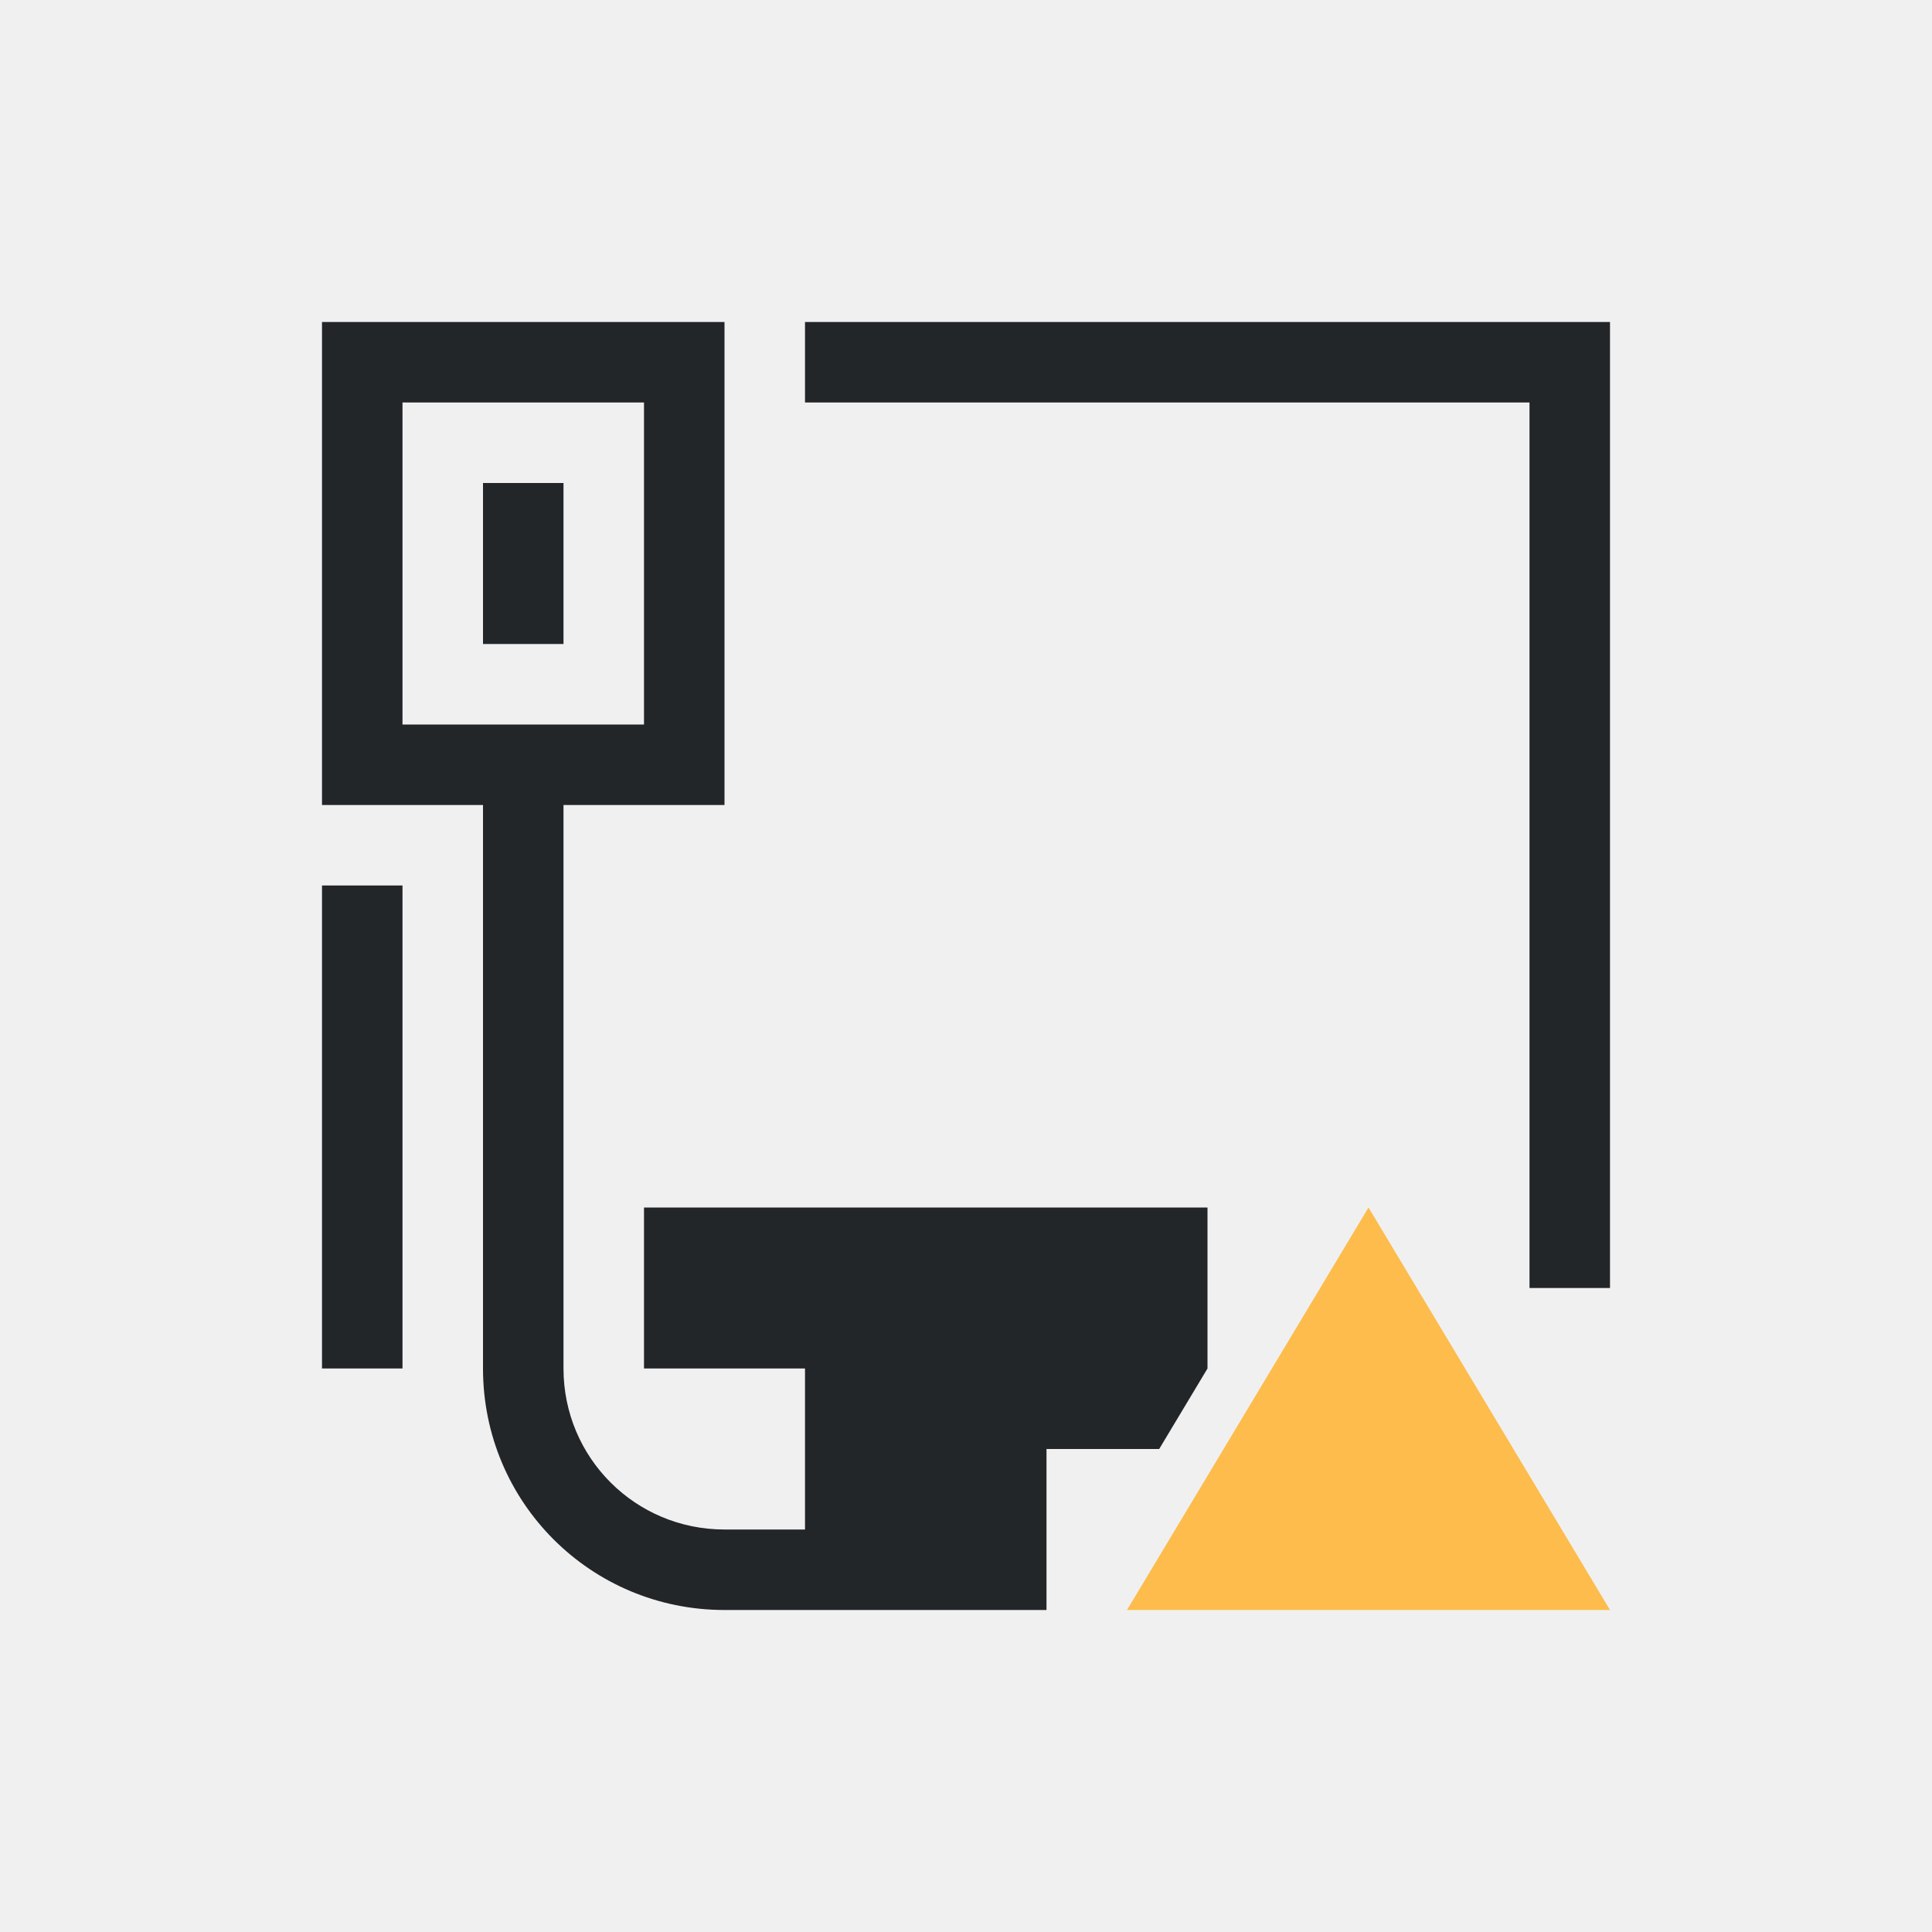
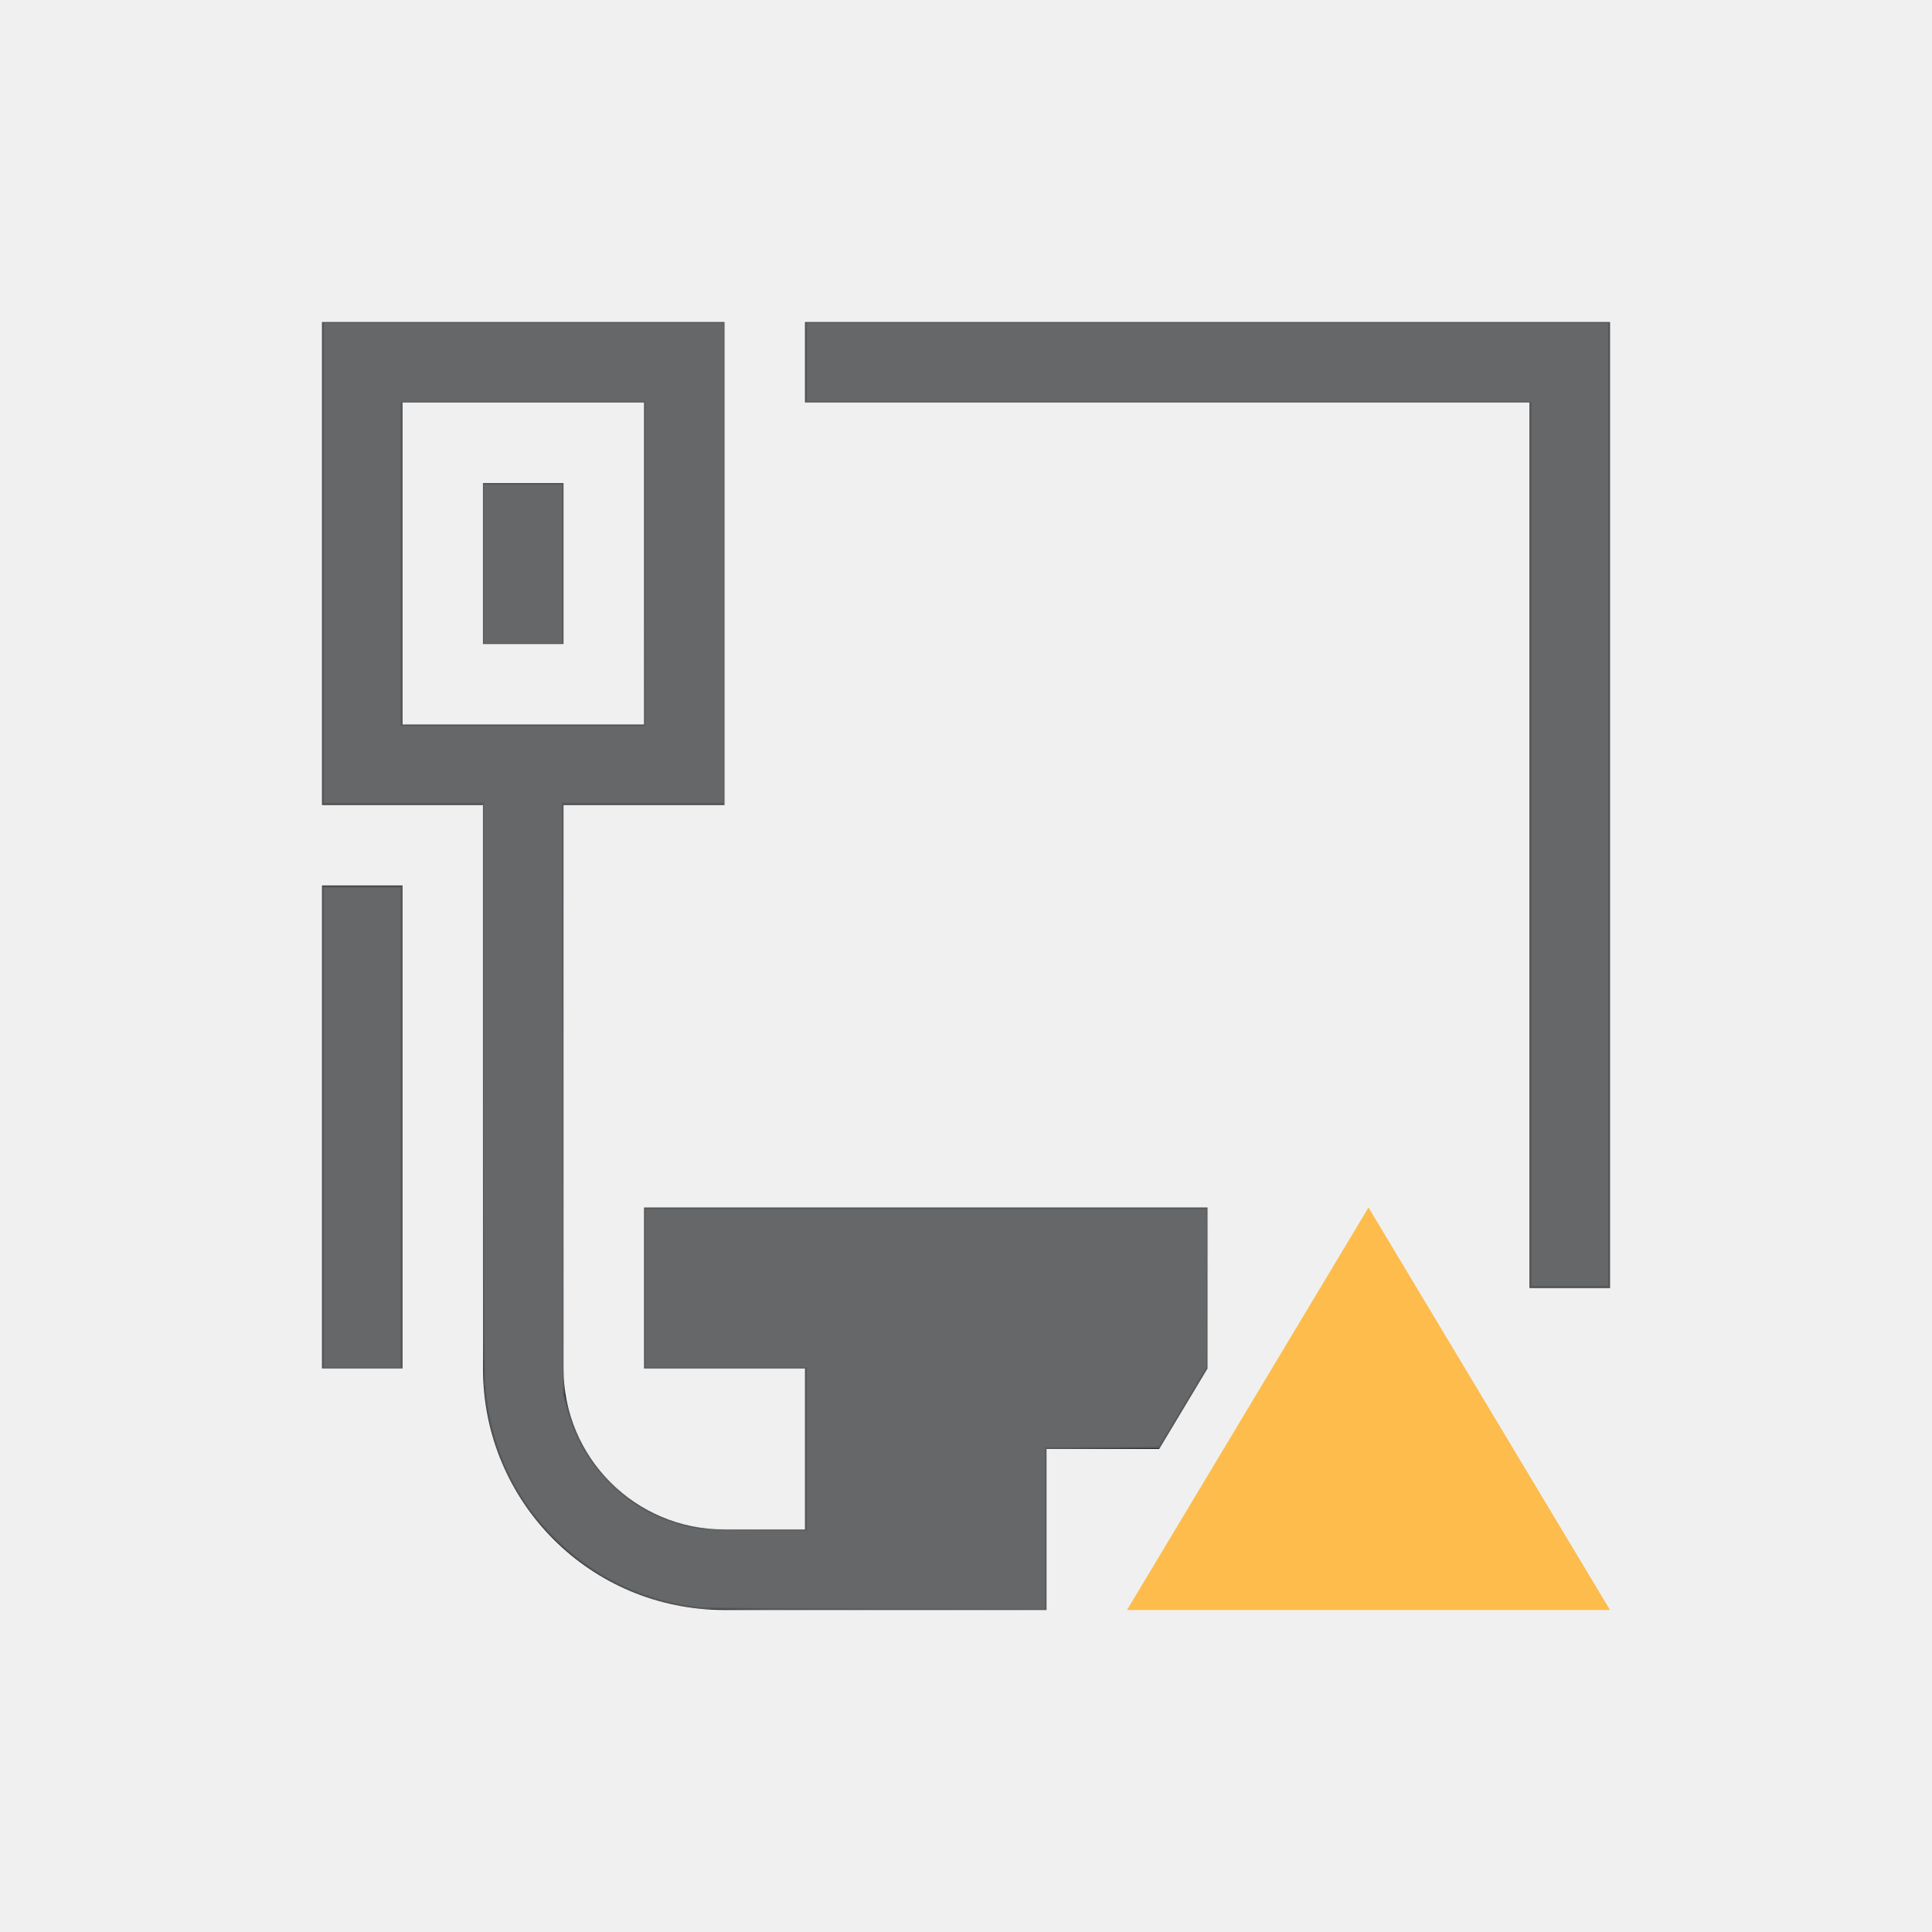
- <svg xmlns="http://www.w3.org/2000/svg" version="1.1" viewBox="0 0 24 24" width="24" height="24">
+ <svg xmlns="http://www.w3.org/2000/svg" version="1.1" viewBox="0 0 24 24" width="24" height="24" id="svg2">
+   <defs id="defs2" />
  <style id="current-color-scheme" type="text/css">.ColorScheme-Text{color:#232629;}.ColorScheme-NegativeText { color: #da4453; } </style>
-   <g transform="translate(1,1)">
-     <path class="ColorScheme-Text" d="m3 3v6h2v7c0 1.662 1.338 3 3 3h4v-2h1.4l0.6-1v-2h-7v2h2v2h-1c-1.108 0-2-0.892-2-2v-7h2v-6zm6 0v1h9v11h1v-12h-1zm-5 1h3v4h-3zm1 1v2h1v-2zm-2 5v6h1v-6z" fill="currentColor" />
-     <rect width="22" height="22" fill="none" />
-     <path d="m13 19 3-5 3 5z" fill="#fdbc4b" fill-rule="evenodd" />
+   <g transform="translate(1,1)" id="g2">
+     <path class="ColorScheme-Text" d="m3 3v6h2v7c0 1.662 1.338 3 3 3h4v-2h1.4l0.6-1v-2h-7v2h2v2h-1c-1.108 0-2-0.892-2-2v-7h2v-6zm6 0v1h9v11h1v-12h-1zm-5 1h3v4h-3zm1 1v2h1v-2zm-2 5v6h1v-6z" fill="currentColor" id="path1" />
+     <rect width="22" height="22" fill="none" id="rect1" />
+     <path d="m13 19 3-5 3 5z" fill="#fdbc4b" fill-rule="evenodd" id="path2" />
  </g>
+   <path style="opacity:0.3;fill:#ffffff;stroke:#cccccc;stroke-width:0.02" d="M 8.703,19.976 C 7.989,19.901 7.341,19.583 6.84,19.062 6.35,18.553 6.071,17.915 6.02,17.189 6.009,17.023 6,15.473 6,13.444 L 6,9.983 H 5.007 4.014 V 6.993 4.003 H 6.507 9 V 6.993 9.983 H 7.996 6.992 l 0.005,3.674 0.005,3.674 0.045,0.157 c 0.108,0.38 0.262,0.652 0.513,0.908 0.252,0.257 0.49,0.406 0.821,0.513 0.252,0.082 0.382,0.094 1.029,0.094 l 0.603,1.53e-4 V 18 16.997 H 9.01 8.007 V 16.003 15.01 H 11.503 15 l -7.75e-4,0.988 -7.74e-4,0.988 -0.299,0.497 -0.299,0.497 -0.703,0.005 -0.703,0.005 v 1.003 1.003 l -2.073,-0.003 c -1.14,-0.002 -2.138,-0.01 -2.218,-0.018 z M 8.007,7.003 V 4.997 H 6.497 4.986 v 2.007 2.007 h 1.51 1.51 z" id="path3" />
+   <path style="opacity:0.3;fill:#ffffff;stroke:#cccccc;stroke-width:0.02" d="M 4.014,14.007 V 11.017 H 4.5 4.986 v 2.99 2.99 H 4.5 4.014 Z" id="path4" />
+   <path style="opacity:0.3;fill:#ffffff;stroke:#cccccc;stroke-width:0.02" d="M 6,7.003 V 6.01 H 6.497 6.993 V 7.003 7.997 H 6.497 6 Z" id="path5" />
+   <path style="opacity:0.3;fill:#ffffff;stroke:#cccccc;stroke-width:0.02" d="M 19.014,10.49 V 4.997 h -4.5 -4.5 V 4.5 4.003 H 15 19.986 V 9.993 15.983 H 19.5 19.014 Z" id="path6" />
</svg>
